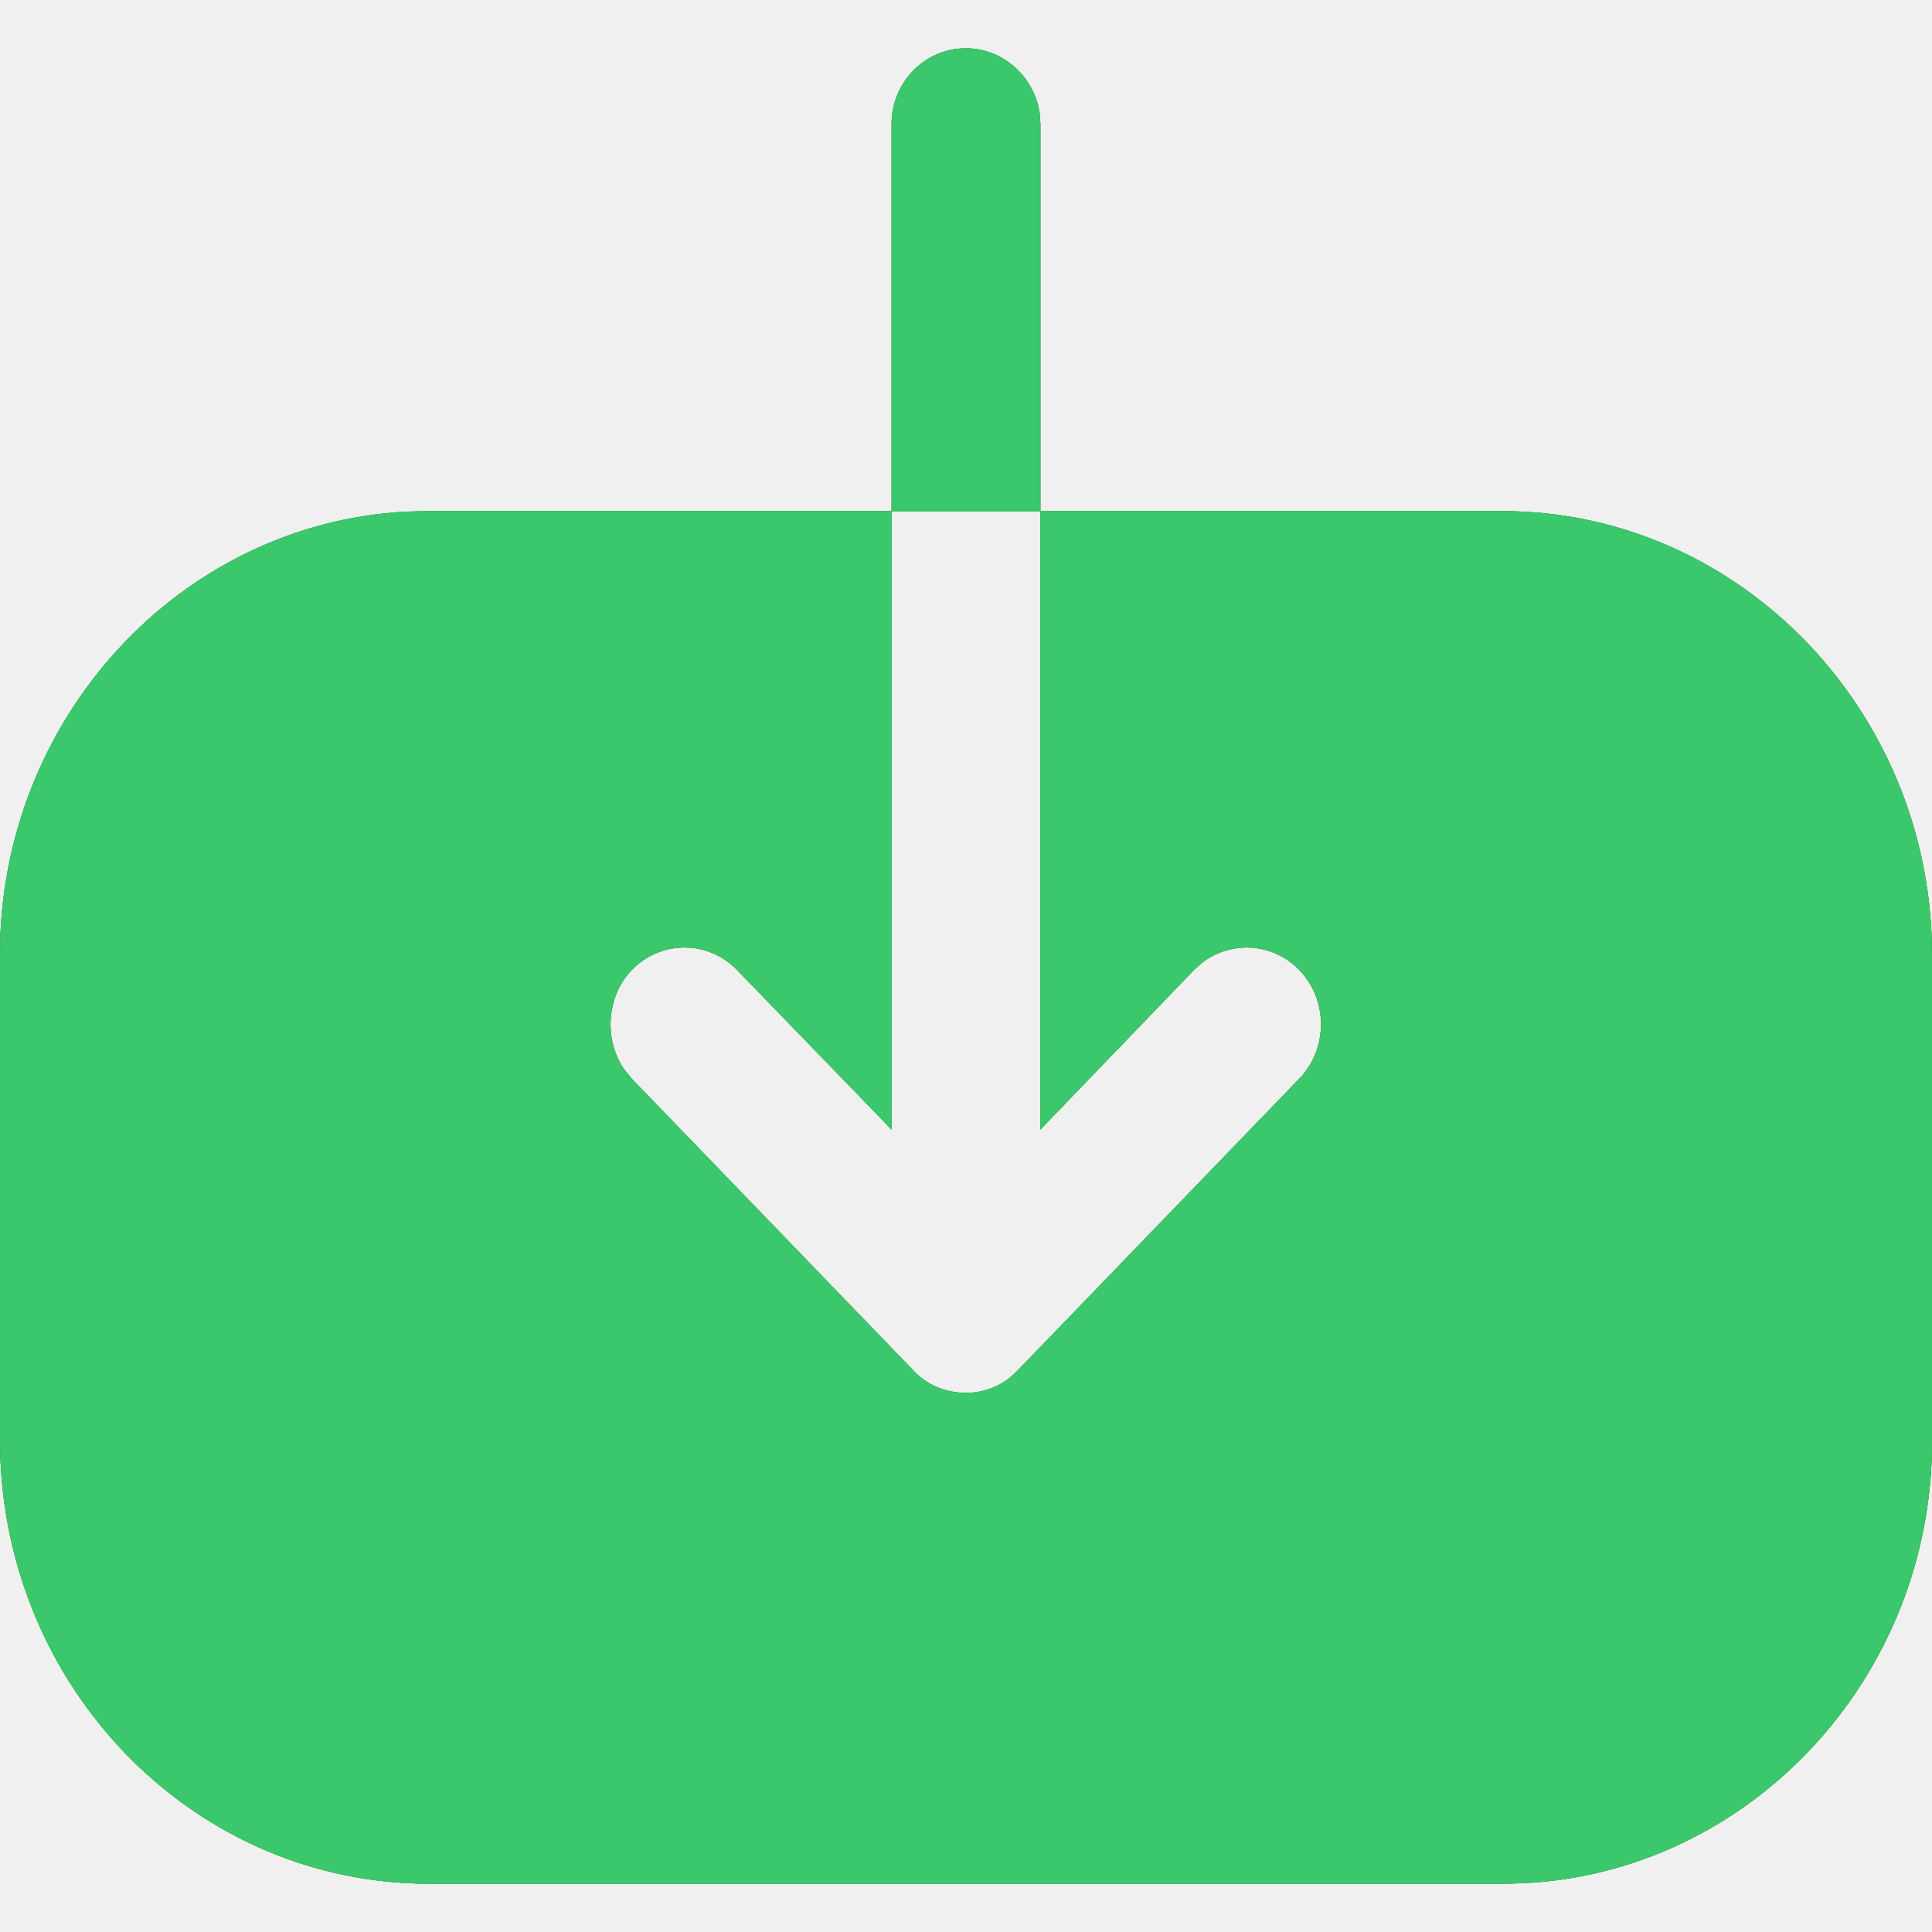
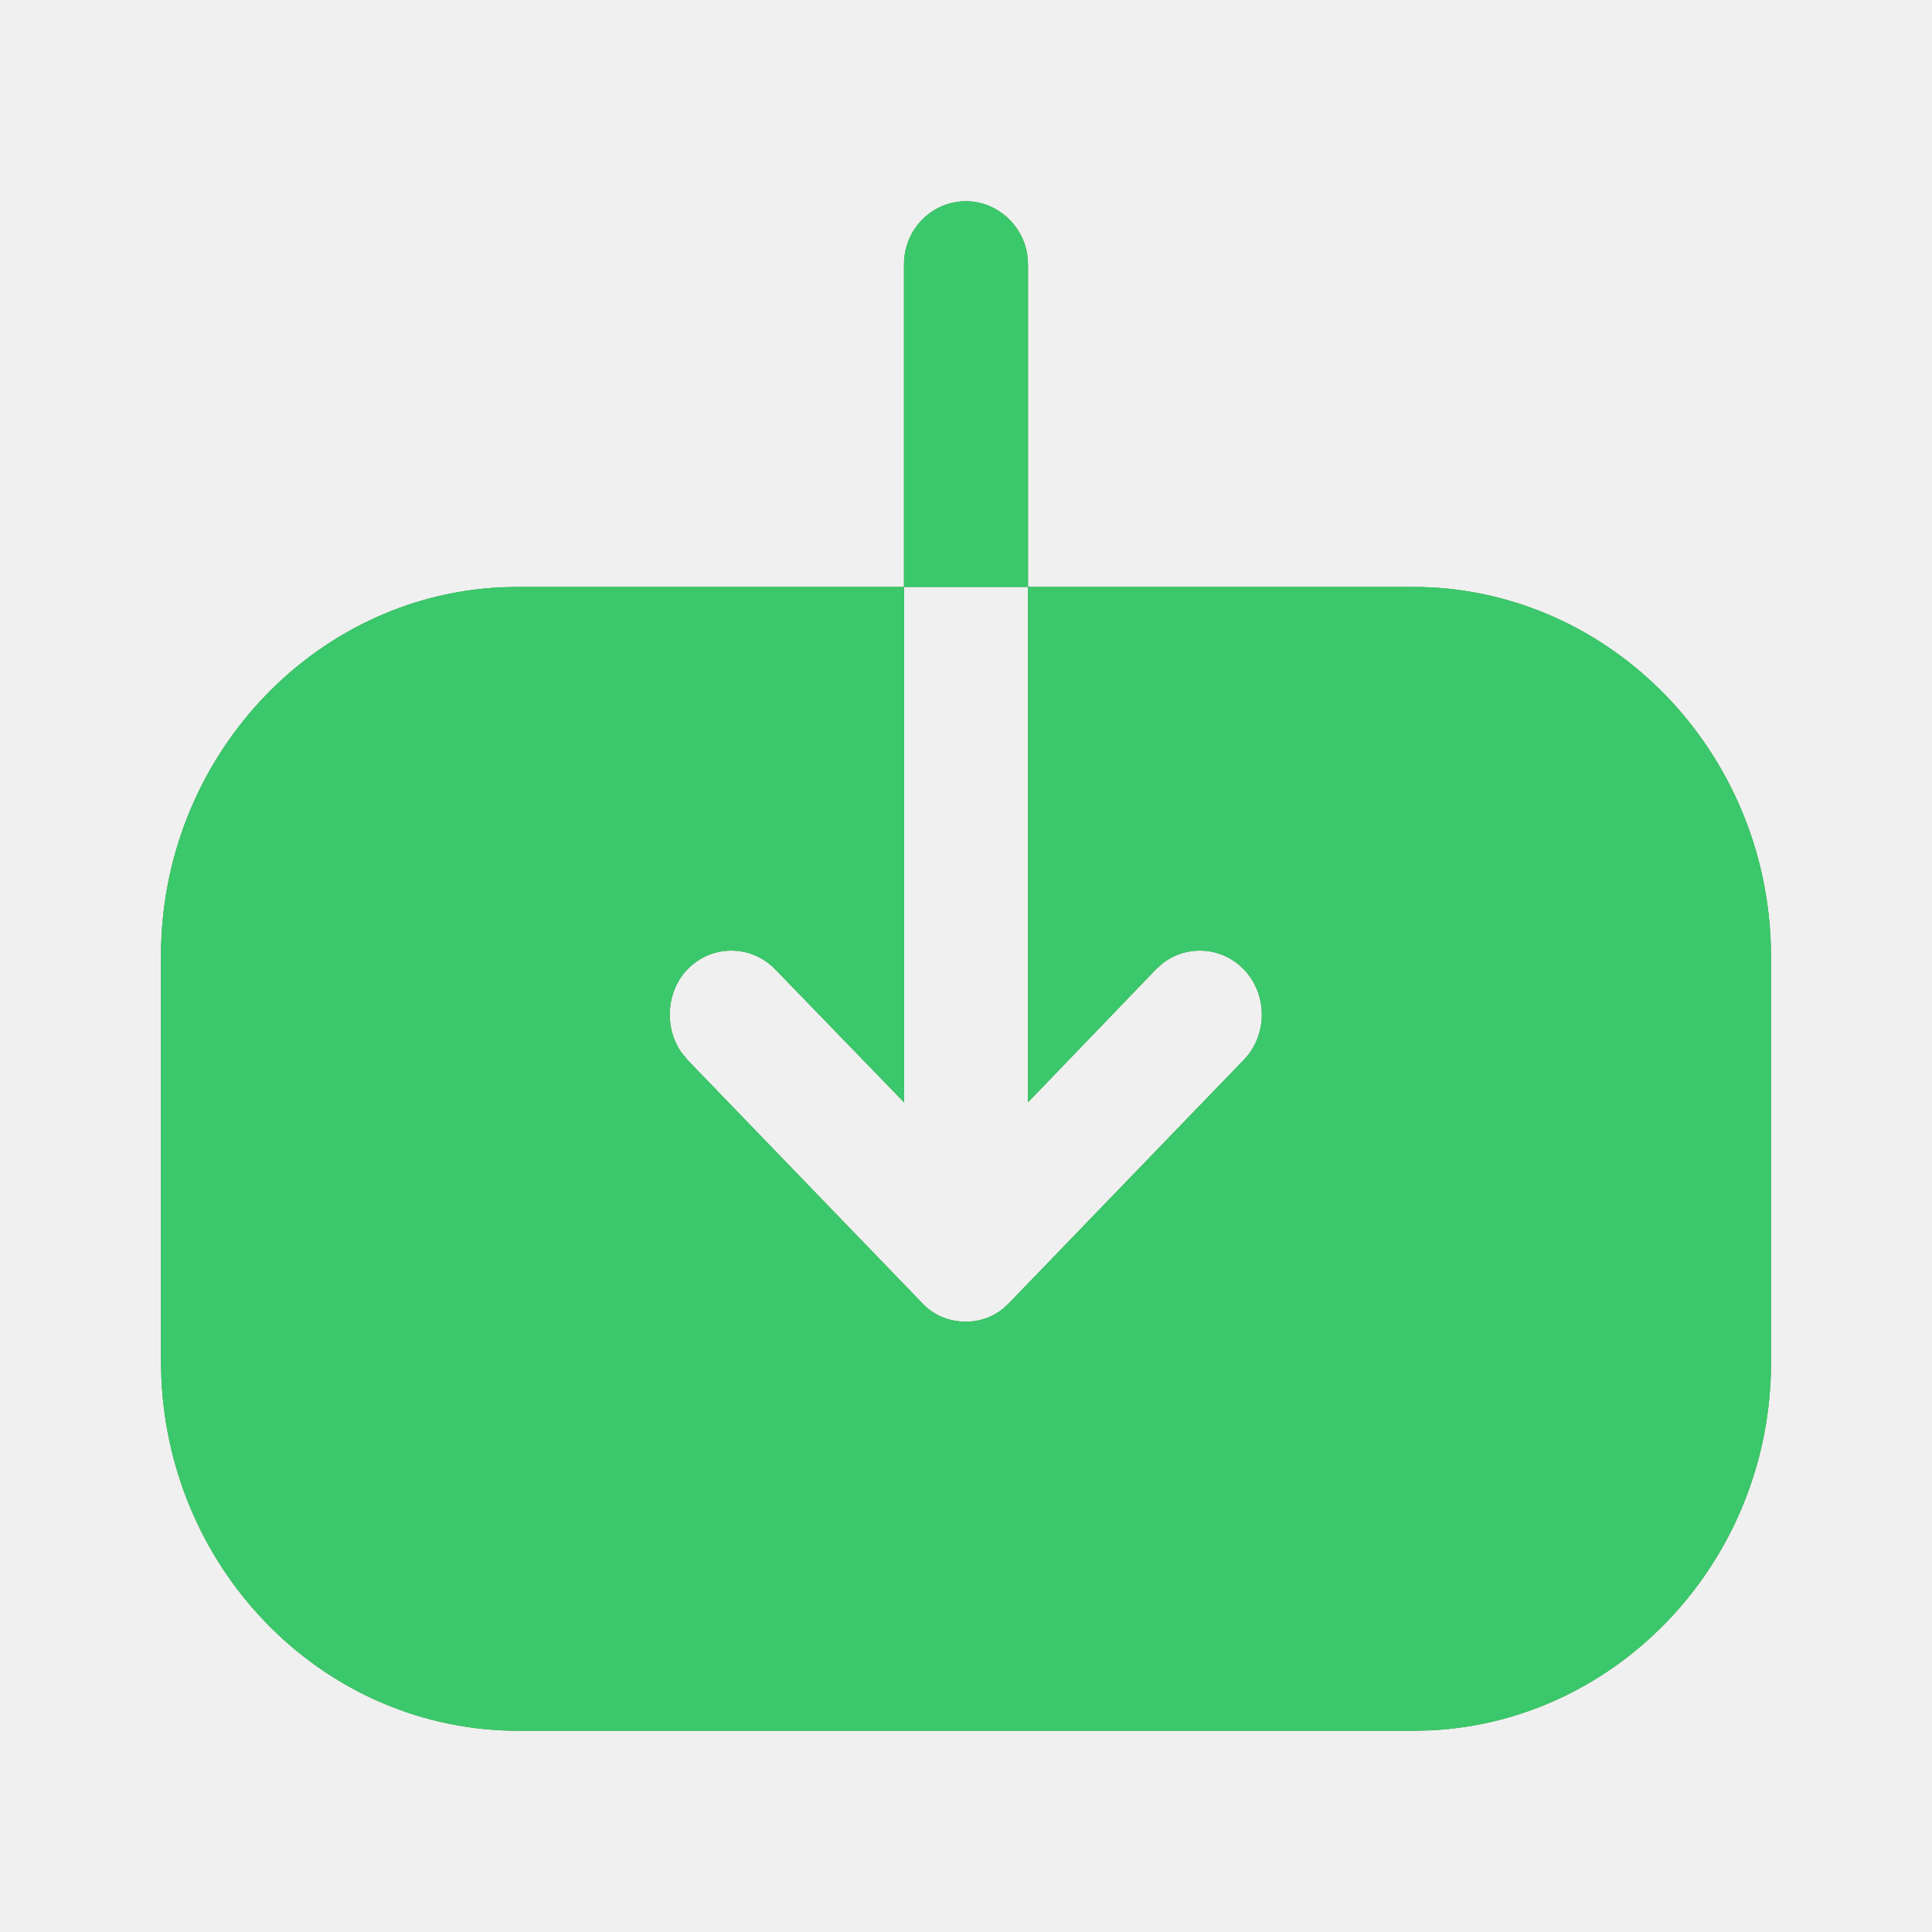
- <svg xmlns="http://www.w3.org/2000/svg" width="20" height="20" viewBox="0 0 20 20" fill="none">
-   <path d="M9.23 5.291V1.282C9.23 0.855 9.57 0.5 10 0.5C10.385 0.5 10.711 0.798 10.763 1.177L10.77 1.282V5.291L15.55 5.291C17.93 5.291 19.885 7.24 19.995 9.67L20 9.886V14.925C20 17.373 18.113 19.382 15.768 19.495L15.56 19.5H4.44C2.06 19.5 0.114 17.561 0.005 15.121L0 14.905L0 9.876C0 7.428 1.878 5.409 4.222 5.296L4.43 5.291H9.23V11.693L7.63 10.041C7.33 9.731 6.84 9.731 6.54 10.041C6.39 10.196 6.32 10.402 6.32 10.609C6.32 10.766 6.365 10.93 6.46 11.068L6.54 11.167L9.45 14.182C9.59 14.337 9.79 14.419 10 14.419C10.167 14.419 10.333 14.362 10.465 14.253L10.54 14.182L13.45 11.167C13.75 10.857 13.75 10.351 13.45 10.041C13.177 9.759 12.748 9.734 12.446 9.964L12.36 10.041L10.77 11.693V5.291L9.23 5.291Z" fill="#54A75C" />
-   <path d="M9.23 5.291V1.282C9.23 0.855 9.57 0.5 10 0.5C10.385 0.5 10.711 0.798 10.763 1.177L10.77 1.282V5.291L15.55 5.291C17.93 5.291 19.885 7.24 19.995 9.67L20 9.886V14.925C20 17.373 18.113 19.382 15.768 19.495L15.56 19.5H4.44C2.06 19.5 0.114 17.561 0.005 15.121L0 14.905L0 9.876C0 7.428 1.878 5.409 4.222 5.296L4.43 5.291H9.23V11.693L7.63 10.041C7.33 9.731 6.84 9.731 6.54 10.041C6.39 10.196 6.32 10.402 6.32 10.609C6.32 10.766 6.365 10.93 6.46 11.068L6.54 11.167L9.45 14.182C9.59 14.337 9.79 14.419 10 14.419C10.167 14.419 10.333 14.362 10.465 14.253L10.54 14.182L13.45 11.167C13.75 10.857 13.75 10.351 13.45 10.041C13.177 9.759 12.748 9.734 12.446 9.964L12.36 10.041L10.77 11.693V5.291L9.23 5.291Z" fill="#3FA949" />
-   <path d="M9.23 5.291V1.282C9.23 0.855 9.57 0.5 10 0.5C10.385 0.5 10.711 0.798 10.763 1.177L10.77 1.282V5.291L15.55 5.291C17.93 5.291 19.885 7.24 19.995 9.67L20 9.886V14.925C20 17.373 18.113 19.382 15.768 19.495L15.56 19.5H4.44C2.06 19.5 0.114 17.561 0.005 15.121L0 14.905L0 9.876C0 7.428 1.878 5.409 4.222 5.296L4.43 5.291H9.23V11.693L7.63 10.041C7.33 9.731 6.84 9.731 6.54 10.041C6.39 10.196 6.32 10.402 6.32 10.609C6.32 10.766 6.365 10.93 6.46 11.068L6.54 11.167L9.45 14.182C9.59 14.337 9.79 14.419 10 14.419C10.167 14.419 10.333 14.362 10.465 14.253L10.54 14.182L13.45 11.167C13.75 10.857 13.75 10.351 13.45 10.041C13.177 9.759 12.748 9.734 12.446 9.964L12.36 10.041L10.77 11.693V5.291L9.23 5.291Z" fill="#479B4E" />
-   <path d="M9.23 5.291V1.282C9.23 0.855 9.57 0.5 10 0.5C10.385 0.5 10.711 0.798 10.763 1.177L10.77 1.282V5.291L15.55 5.291C17.93 5.291 19.885 7.24 19.995 9.67L20 9.886V14.925C20 17.373 18.113 19.382 15.768 19.495L15.56 19.5H4.44C2.06 19.5 0.114 17.561 0.005 15.121L0 14.905L0 9.876C0 7.428 1.878 5.409 4.222 5.296L4.43 5.291H9.23V11.693L7.63 10.041C7.33 9.731 6.84 9.731 6.54 10.041C6.39 10.196 6.32 10.402 6.32 10.609C6.32 10.766 6.365 10.93 6.46 11.068L6.54 11.167L9.45 14.182C9.59 14.337 9.79 14.419 10 14.419C10.167 14.419 10.333 14.362 10.465 14.253L10.54 14.182L13.45 11.167C13.75 10.857 13.75 10.351 13.45 10.041C13.177 9.759 12.748 9.734 12.446 9.964L12.36 10.041L10.77 11.693V5.291L9.23 5.291Z" fill="#3BC76B" />
+ <svg xmlns="http://www.w3.org/2000/svg" width="24" height="24" viewBox="0 0 24 24" fill="none">
+   <g id="Iconly/Bold/Download">
+     <g id="Download">
+       <g id="Download_2">
+         <path d="M11.23 7.291V3.281C11.23 2.855 11.57 2.5 12 2.5C12.385 2.5 12.711 2.798 12.763 3.177L12.77 3.281V7.291L17.55 7.291C19.93 7.291 21.885 9.24 21.995 11.67L22 11.886V16.925C22 19.373 20.113 21.382 17.768 21.495L17.56 21.5H6.44C4.06 21.5 2.114 19.561 2.005 17.121L2 16.905L2 11.876C2 9.428 3.878 7.409 6.222 7.296L6.43 7.291H11.23V13.693L9.63 12.041C9.33 11.731 8.84 11.731 8.54 12.041C8.39 12.196 8.32 12.402 8.32 12.609C8.32 12.766 8.365 12.93 8.46 13.068L8.54 13.167L11.45 16.182C11.59 16.337 11.79 16.419 12 16.419C12.167 16.419 12.333 16.362 12.465 16.253L12.54 16.182L15.45 13.167C15.75 12.857 15.75 12.351 15.45 12.041C15.177 11.759 14.748 11.734 14.446 11.964L14.36 12.041L12.77 13.693V7.291L11.23 7.291Z" fill="#54A75C" />
+         <path d="M11.23 7.291V3.281C11.23 2.855 11.57 2.5 12 2.5C12.385 2.5 12.711 2.798 12.763 3.177L12.77 3.281V7.291L17.55 7.291C19.93 7.291 21.885 9.24 21.995 11.67L22 11.886V16.925C22 19.373 20.113 21.382 17.768 21.495L17.56 21.5H6.44C4.06 21.5 2.114 19.561 2.005 17.121L2 16.905L2 11.876C2 9.428 3.878 7.409 6.222 7.296L6.43 7.291H11.23V13.693L9.63 12.041C9.33 11.731 8.84 11.731 8.54 12.041C8.39 12.196 8.32 12.402 8.32 12.609C8.32 12.766 8.365 12.93 8.46 13.068L8.54 13.167L11.45 16.182C11.59 16.337 11.79 16.419 12 16.419C12.167 16.419 12.333 16.362 12.465 16.253L12.54 16.182L15.45 13.167C15.75 12.857 15.75 12.351 15.45 12.041C15.177 11.759 14.748 11.734 14.446 11.964L14.36 12.041L12.77 13.693V7.291L11.23 7.291Z" fill="#FFF" />
+         <path d="M11.23 7.291V3.281C11.23 2.855 11.57 2.5 12 2.5C12.385 2.5 12.711 2.798 12.763 3.177L12.77 3.281V7.291L17.55 7.291C19.93 7.291 21.885 9.24 21.995 11.67L22 11.886V16.925C22 19.373 20.113 21.382 17.768 21.495L17.56 21.5H6.44C4.06 21.5 2.114 19.561 2.005 17.121L2 16.905L2 11.876C2 9.428 3.878 7.409 6.222 7.296L6.43 7.291H11.23V13.693L9.63 12.041C9.33 11.731 8.84 11.731 8.54 12.041C8.39 12.196 8.32 12.402 8.32 12.609C8.32 12.766 8.365 12.93 8.46 13.068L8.54 13.167L11.45 16.182C11.59 16.337 11.79 16.419 12 16.419C12.167 16.419 12.333 16.362 12.465 16.253L12.54 16.182L15.45 13.167C15.75 12.857 15.75 12.351 15.45 12.041C15.177 11.759 14.748 11.734 14.446 11.964L14.36 12.041L12.77 13.693V7.291L11.23 7.291Z" fill="#479B4E" />
+         <path d="M11.23 7.291V3.281C11.23 2.855 11.57 2.5 12 2.5C12.385 2.5 12.711 2.798 12.763 3.177L12.77 3.281V7.291L17.55 7.291C19.93 7.291 21.885 9.24 21.995 11.67L22 11.886V16.925C22 19.373 20.113 21.382 17.768 21.495L17.56 21.5H6.44C4.06 21.5 2.114 19.561 2.005 17.121L2 16.905L2 11.876C2 9.428 3.878 7.409 6.222 7.296L6.43 7.291H11.23V13.693L9.63 12.041C9.33 11.731 8.84 11.731 8.54 12.041C8.39 12.196 8.32 12.402 8.32 12.609C8.32 12.766 8.365 12.93 8.46 13.068L8.54 13.167L11.45 16.182C11.59 16.337 11.79 16.419 12 16.419C12.167 16.419 12.333 16.362 12.465 16.253L12.54 16.182L15.45 13.167C15.75 12.857 15.75 12.351 15.45 12.041C15.177 11.759 14.748 11.734 14.446 11.964L14.36 12.041L12.77 13.693V7.291L11.23 7.291Z" fill="#3BC76B" />
+       </g>
+     </g>
+   </g>
</svg>
